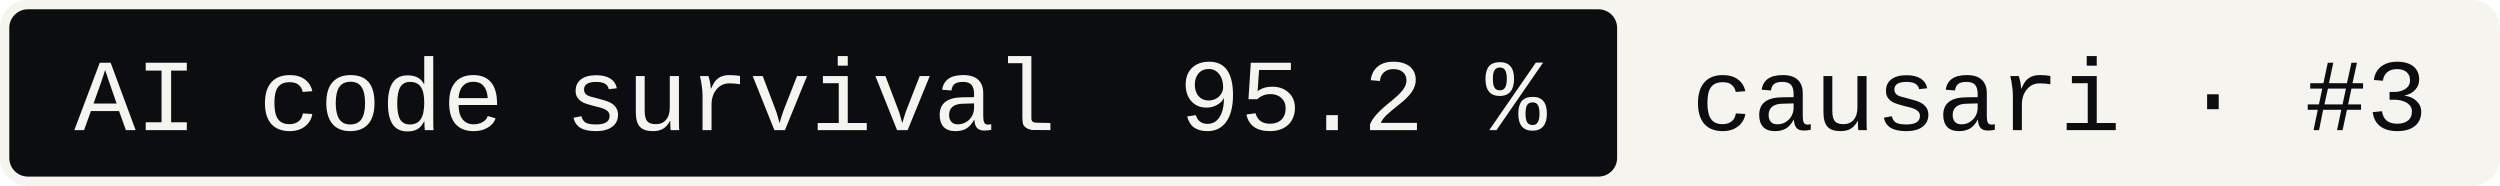
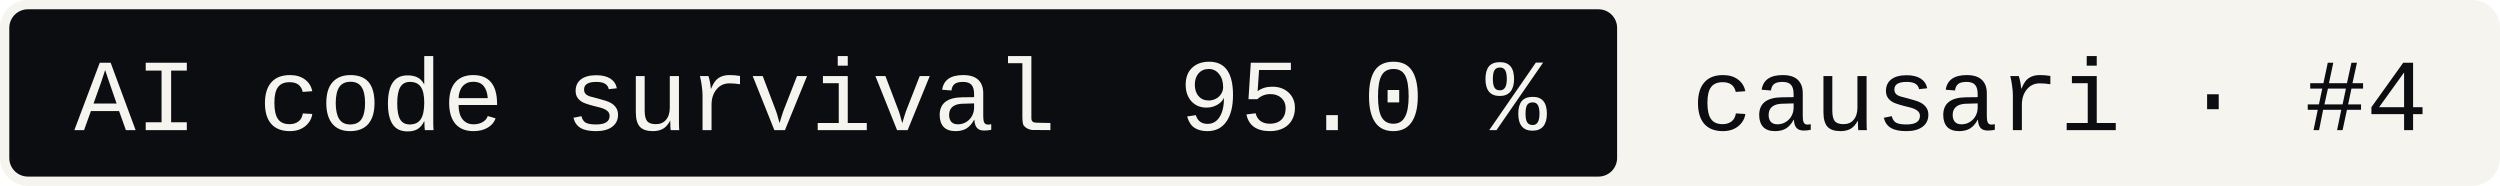
- <svg xmlns="http://www.w3.org/2000/svg" width="269" height="20" viewBox="0 0 269 20" role="img" aria-label="flutter/website: In Survival Report #3 (2026-09-28, method v3): 47,422 of 49,836 lines introduced by 149 AI-tagged commits are still at HEAD, 95.2 %. causari.dev">
+ <svg xmlns="http://www.w3.org/2000/svg" width="269" height="20" viewBox="0 0 269 20" role="img" aria-label="flutter/website: In Survival Report #4 (2026-10-05, method v3): 47,582 of 50,112 lines introduced by 150 AI-tagged commits are still at HEAD, 95.0 %. causari.dev">
  <rect width="269" height="20" rx="3" fill="#f5f4ef" />
  <rect x="1" y="1" width="173" height="18" rx="2" fill="#0b0d10" />
  <g font-family="ui-monospace,'JetBrains Mono','SF Mono','Cascadia Mono',Menlo,Consolas,'Liberation Mono',monospace" font-size="11" text-rendering="geometricPrecision">
-     <text x="8" y="14" fill="#f5f4ef" textLength="158" lengthAdjust="spacingAndGlyphs" xml:space="preserve">AI code survival  95.2 %</text>
-     <text x="182" y="14" fill="#0b0d10" textLength="79" lengthAdjust="spacingAndGlyphs" xml:space="preserve">causari · #3</text>
+     <text x="8" y="14" fill="#f5f4ef" textLength="158" lengthAdjust="spacingAndGlyphs" xml:space="preserve">AI code survival  95.0 %</text>
+     <text x="182" y="14" fill="#0b0d10" textLength="79" lengthAdjust="spacingAndGlyphs" xml:space="preserve">causari · #4</text>
  </g>
</svg>
